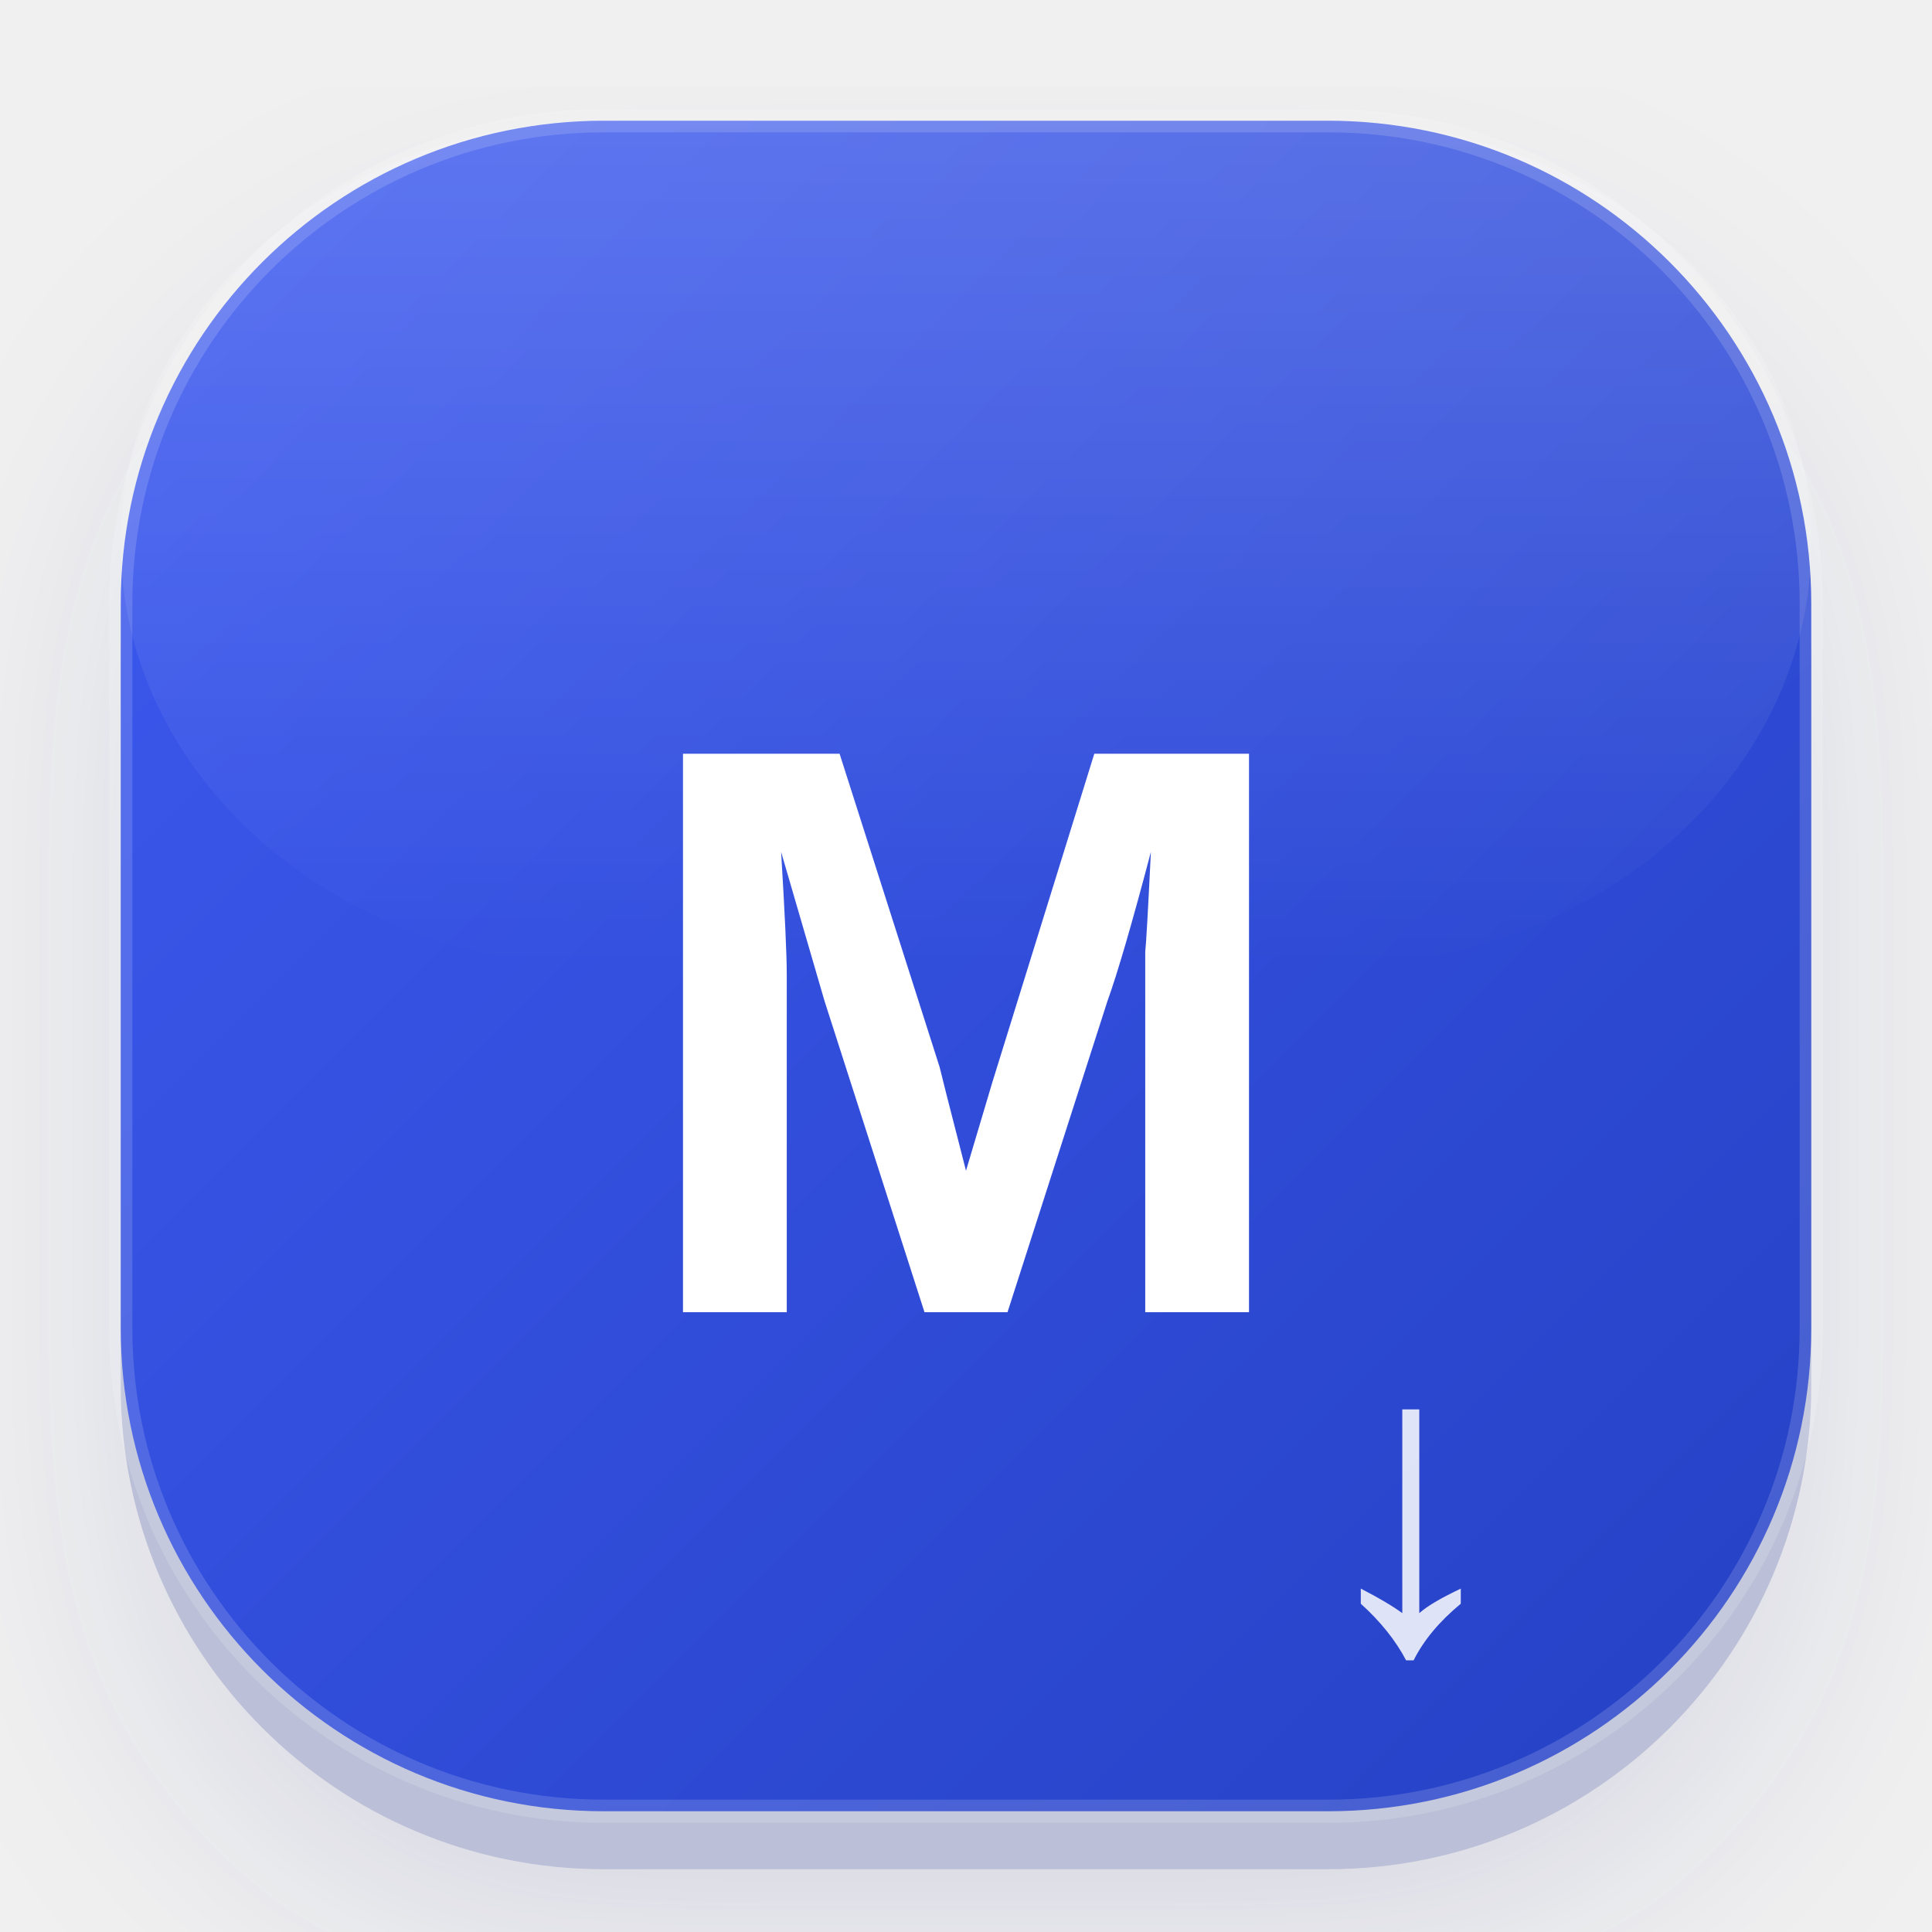
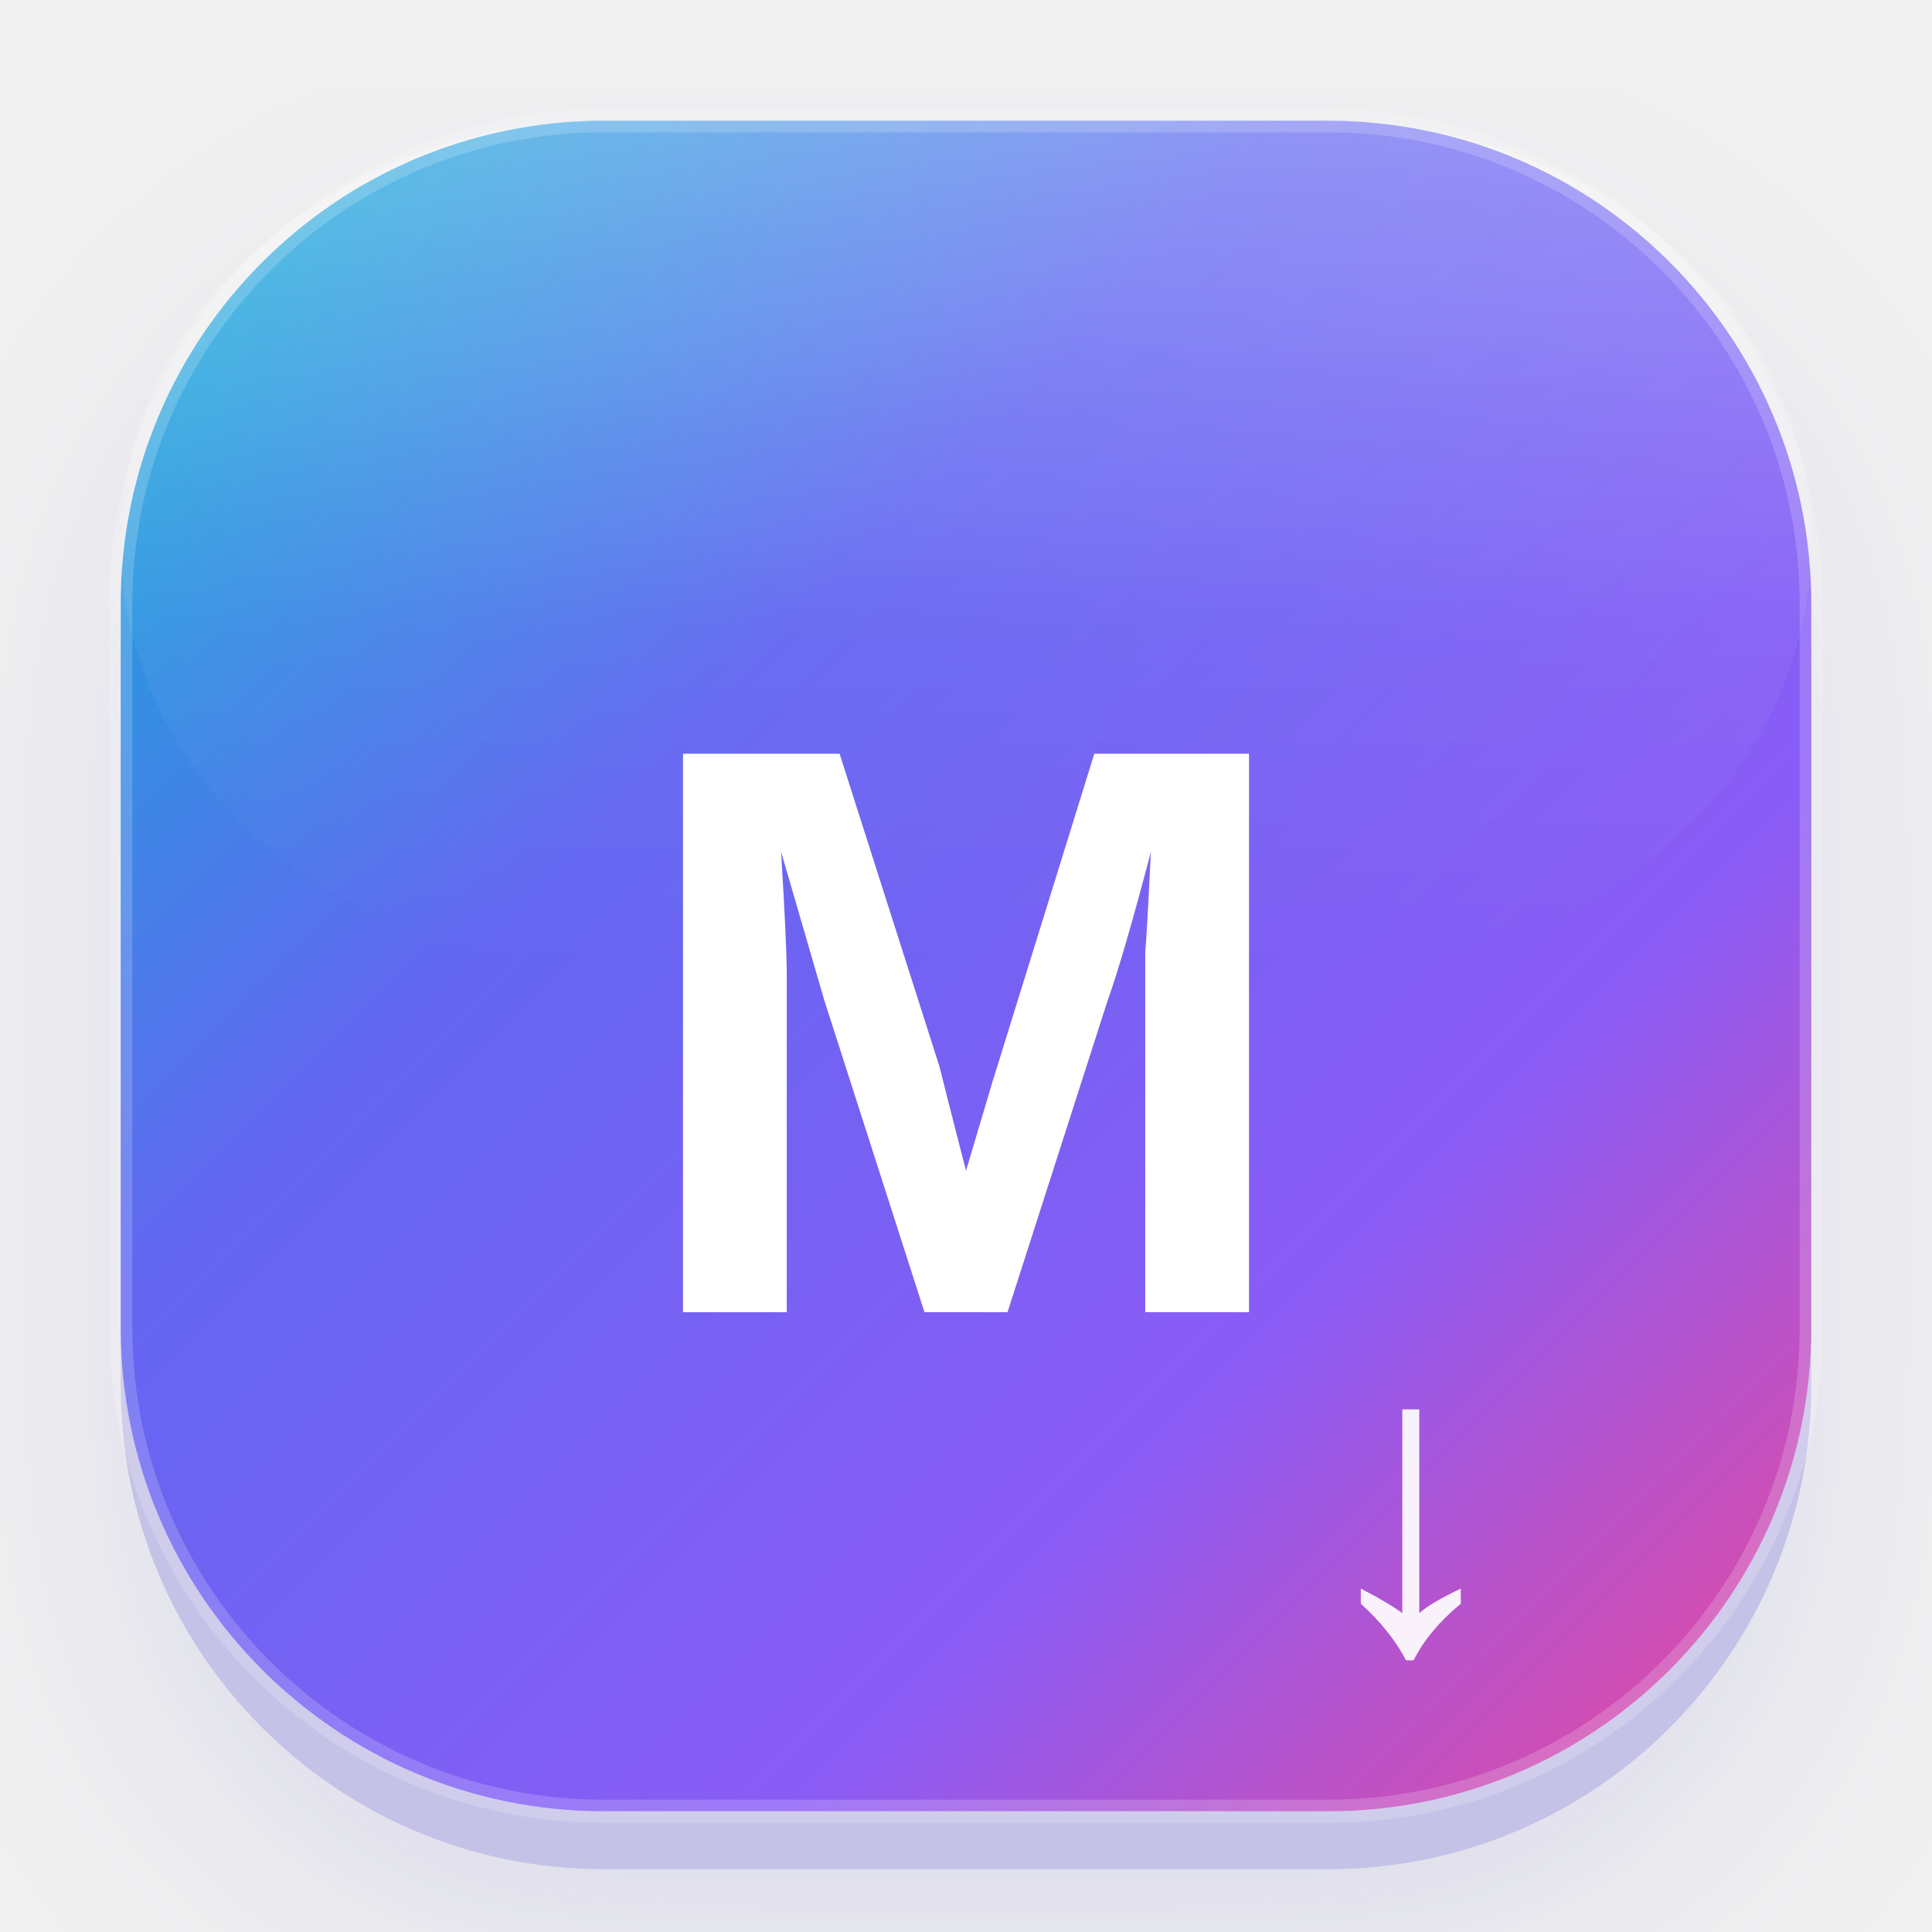
<svg xmlns="http://www.w3.org/2000/svg" width="16" height="16" viewBox="0 0 16 16">
  <defs>
    <linearGradient id="bg" x1="0%" y1="0%" x2="100%" y2="100%">
-       <stop offset="0%" stop-color="#3d5af1" />
-       <stop offset="100%" stop-color="#2541c4" />
+       <stop offset="0%" stop-color="#06b6d4" />
+       <stop offset="35%" stop-color="#6366f1" />
+       <stop offset="70%" stop-color="#8b5cf6" />
+       <stop offset="100%" stop-color="#ec4899" />
    </linearGradient>
    <linearGradient id="shine" x1="0%" y1="0%" x2="0%" y2="100%">
-       <stop offset="0%" stop-color="#ffffff" stop-opacity="0.18" />
+       <stop offset="0%" stop-color="#ffffff" stop-opacity="0.30" />
+       <stop offset="60%" stop-color="#ffffff" stop-opacity="0.05" />
      <stop offset="100%" stop-color="#ffffff" stop-opacity="0" />
    </linearGradient>
    <filter id="shadow" x="-10%" y="-10%" width="120%" height="130%">
-       <feDropShadow dx="0" dy="0.64" stdDeviation="0.96" flood-color="#1a2a8a" flood-opacity="0.45" />
+       <feDropShadow dx="0" dy="0.64" stdDeviation="0.96" flood-color="#4338ca" flood-opacity="0.45" />
    </filter>
  </defs>
-   <rect x="1" y="1.48" width="14" height="14" rx="4" fill="#1a2a8a" opacity="0.25" filter="url(#shadow)" />
+   <rect x="1" y="1.48" width="14" height="14" rx="4" fill="#4338ca" opacity="0.25" filter="url(#shadow)" />
  <rect x="1" y="1" width="14" height="14" rx="4" fill="url(#bg)" />
  <rect x="1" y="1" width="14" height="7" rx="4" fill="url(#shine)" />
-   <text x="8" y="8.96" font-family="-apple-system, 'Segoe UI', Arial, sans-serif" font-weight="800" font-size="6.72" fill="white" text-anchor="middle" dominant-baseline="middle" letter-spacing="-0.16" opacity="1">M</text>
-   <text x="11.68" y="12.64" font-family="-apple-system, 'Segoe UI', Arial, sans-serif" font-weight="700" font-size="3.52" fill="white" text-anchor="middle" dominant-baseline="middle" opacity="0.85">↓</text>
-   <rect x="1" y="1" width="14" height="14" rx="4" fill="none" stroke="white" stroke-width="0.192" stroke-opacity="0.15" />
+   <text x="8" y="8.96" font-family="-apple-system, 'Segoe UI', 'PingFang SC', Arial, sans-serif" font-weight="800" font-size="6.72" fill="white" text-anchor="middle" dominant-baseline="middle" letter-spacing="-0.16">M</text>
+   <text x="11.68" y="12.64" font-family="-apple-system, 'Segoe UI', 'PingFang SC', Arial, sans-serif" font-weight="700" font-size="3.52" fill="white" text-anchor="middle" dominant-baseline="middle" opacity="0.92">↓</text>
+   <rect x="1" y="1" width="14" height="14" rx="4" fill="none" stroke="white" stroke-width="0.192" stroke-opacity="0.18" />
</svg>
